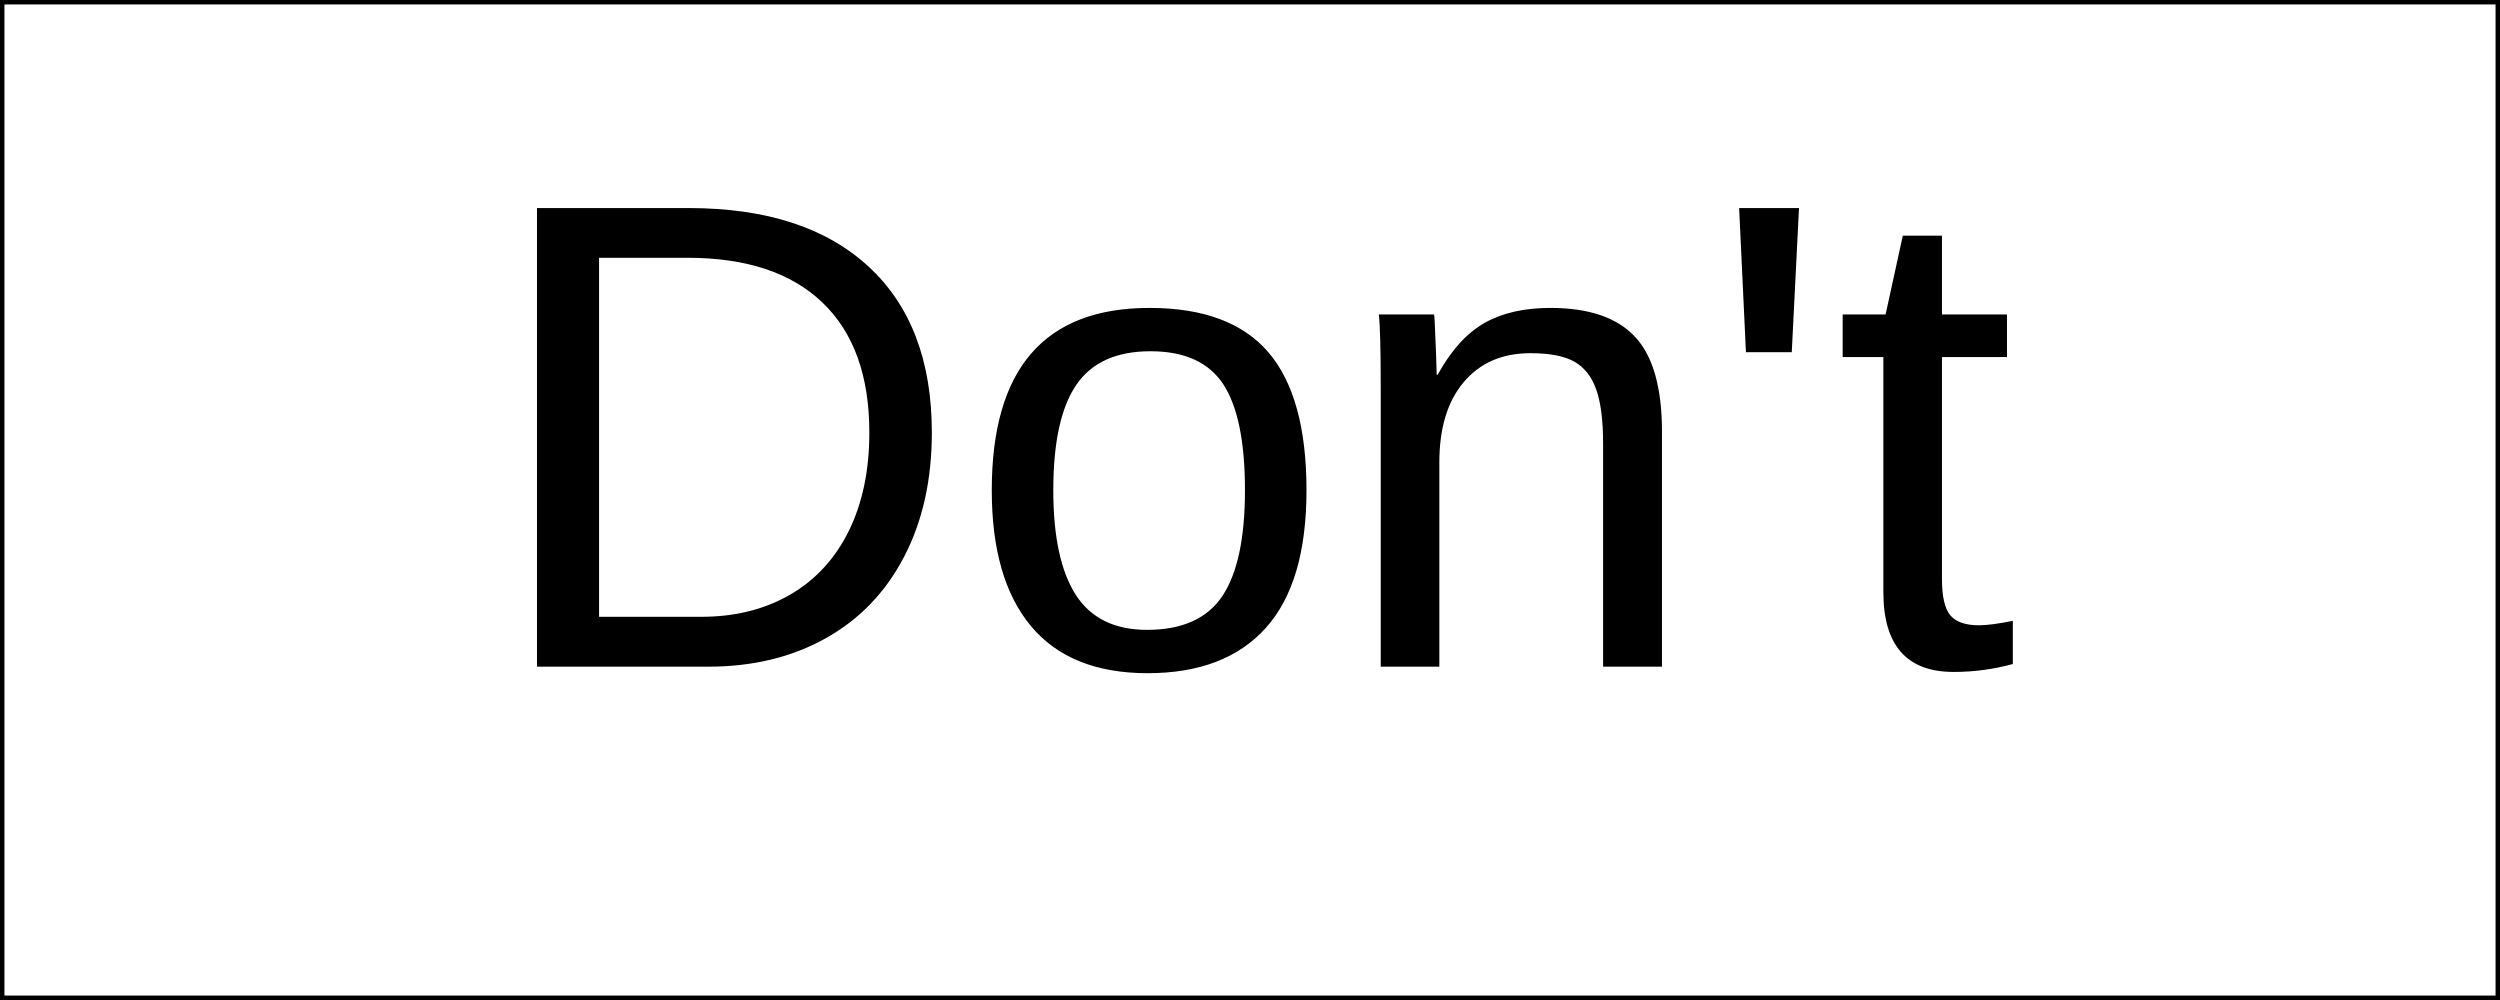
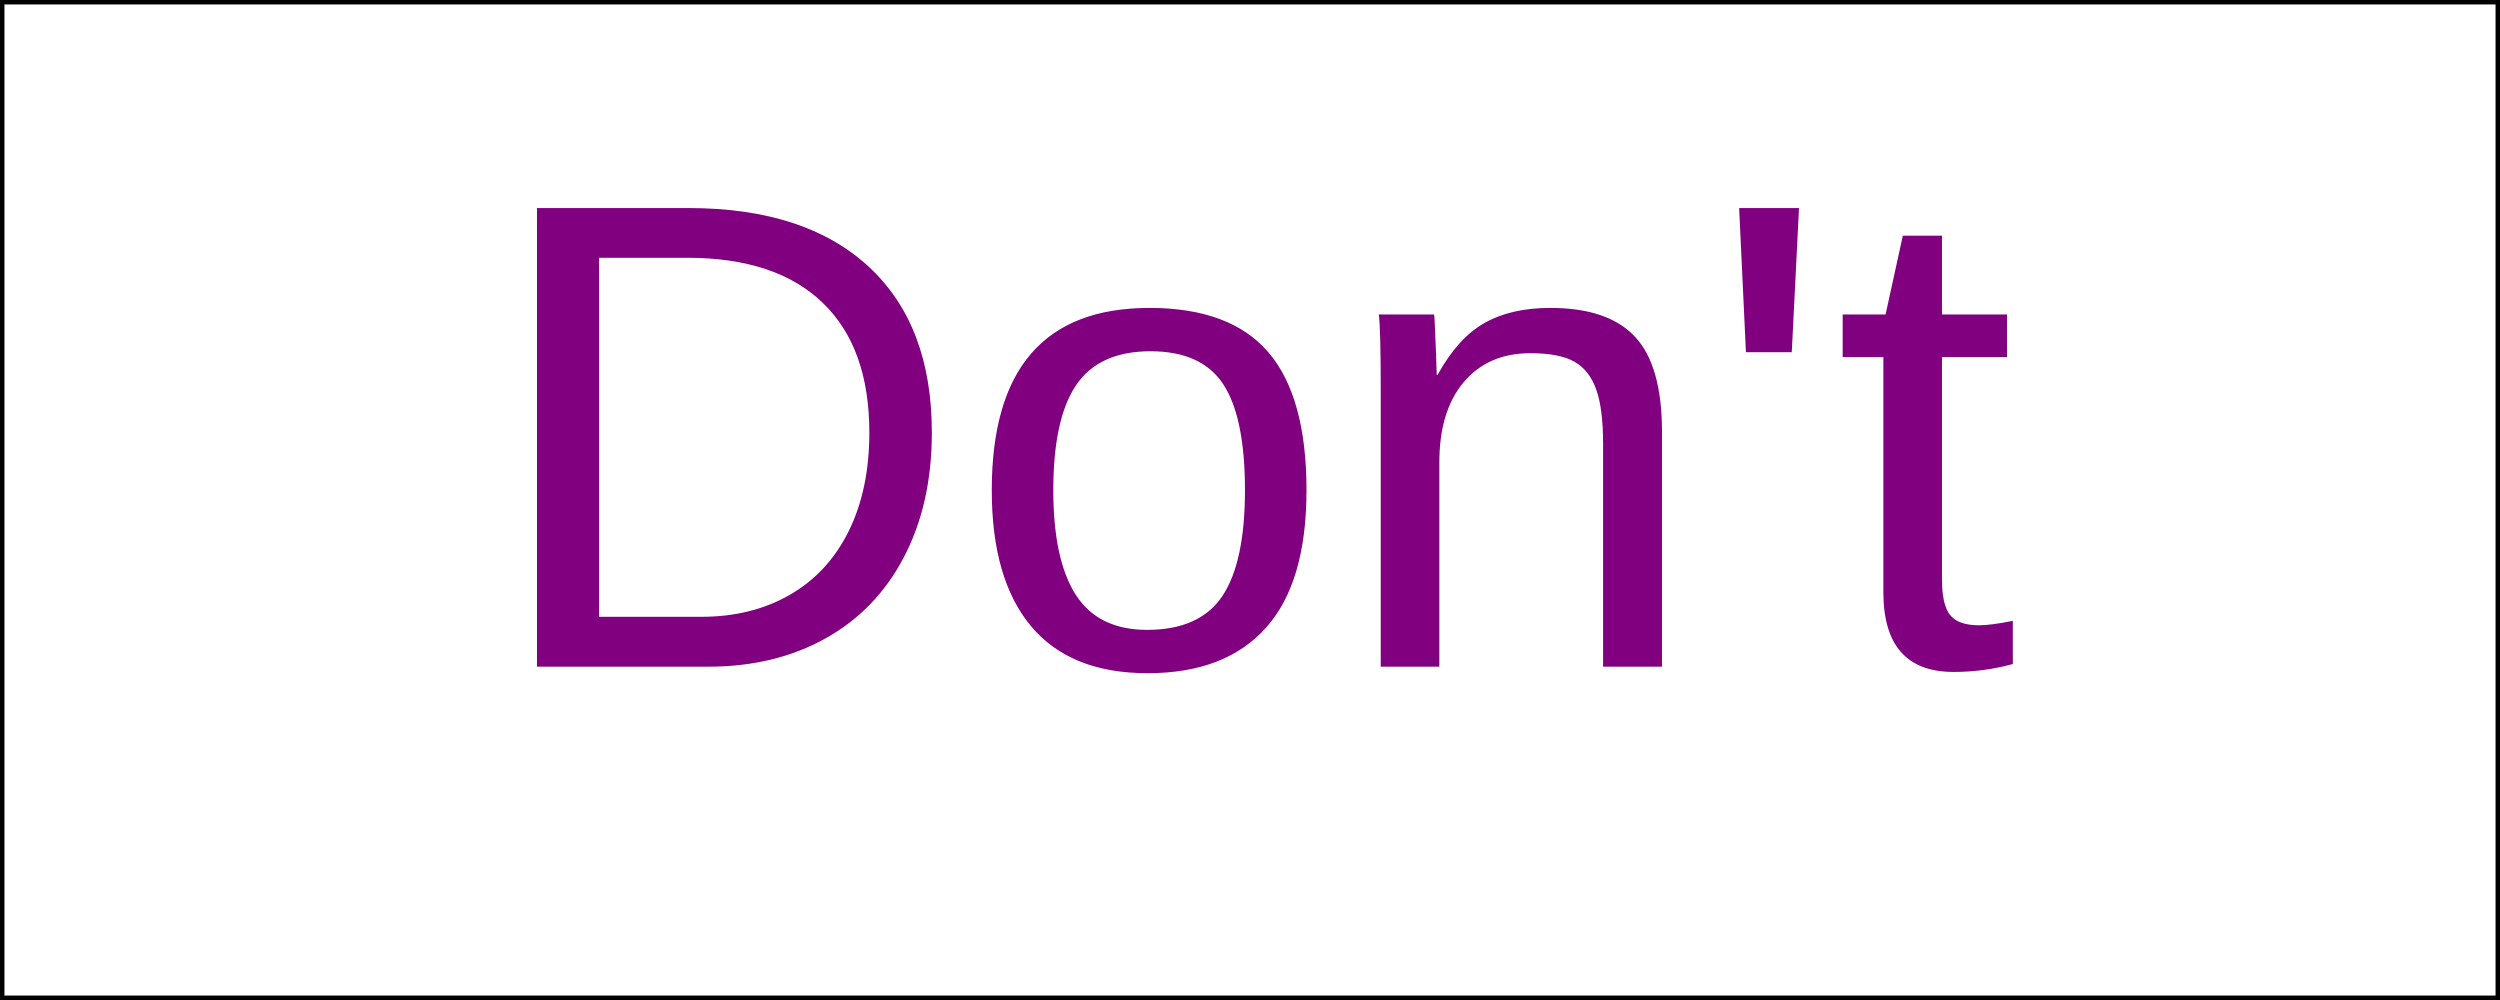
<svg xmlns="http://www.w3.org/2000/svg" baseProfile="tiny" height="112.5" version="1.2" width="281.25">
  <defs />
  <rect fill="white" height="100%" stroke="black" width="100%" x="0" y="0" />
-   <text fill="black" font-family="Arial" font-size="75" text-anchor="middle" x="140.625" y="75.0">Don't</text>
+   <text fill="purple" font-family="Arial" font-size="75" text-anchor="middle" x="140.625" y="75.0">Don't</text>
</svg>
